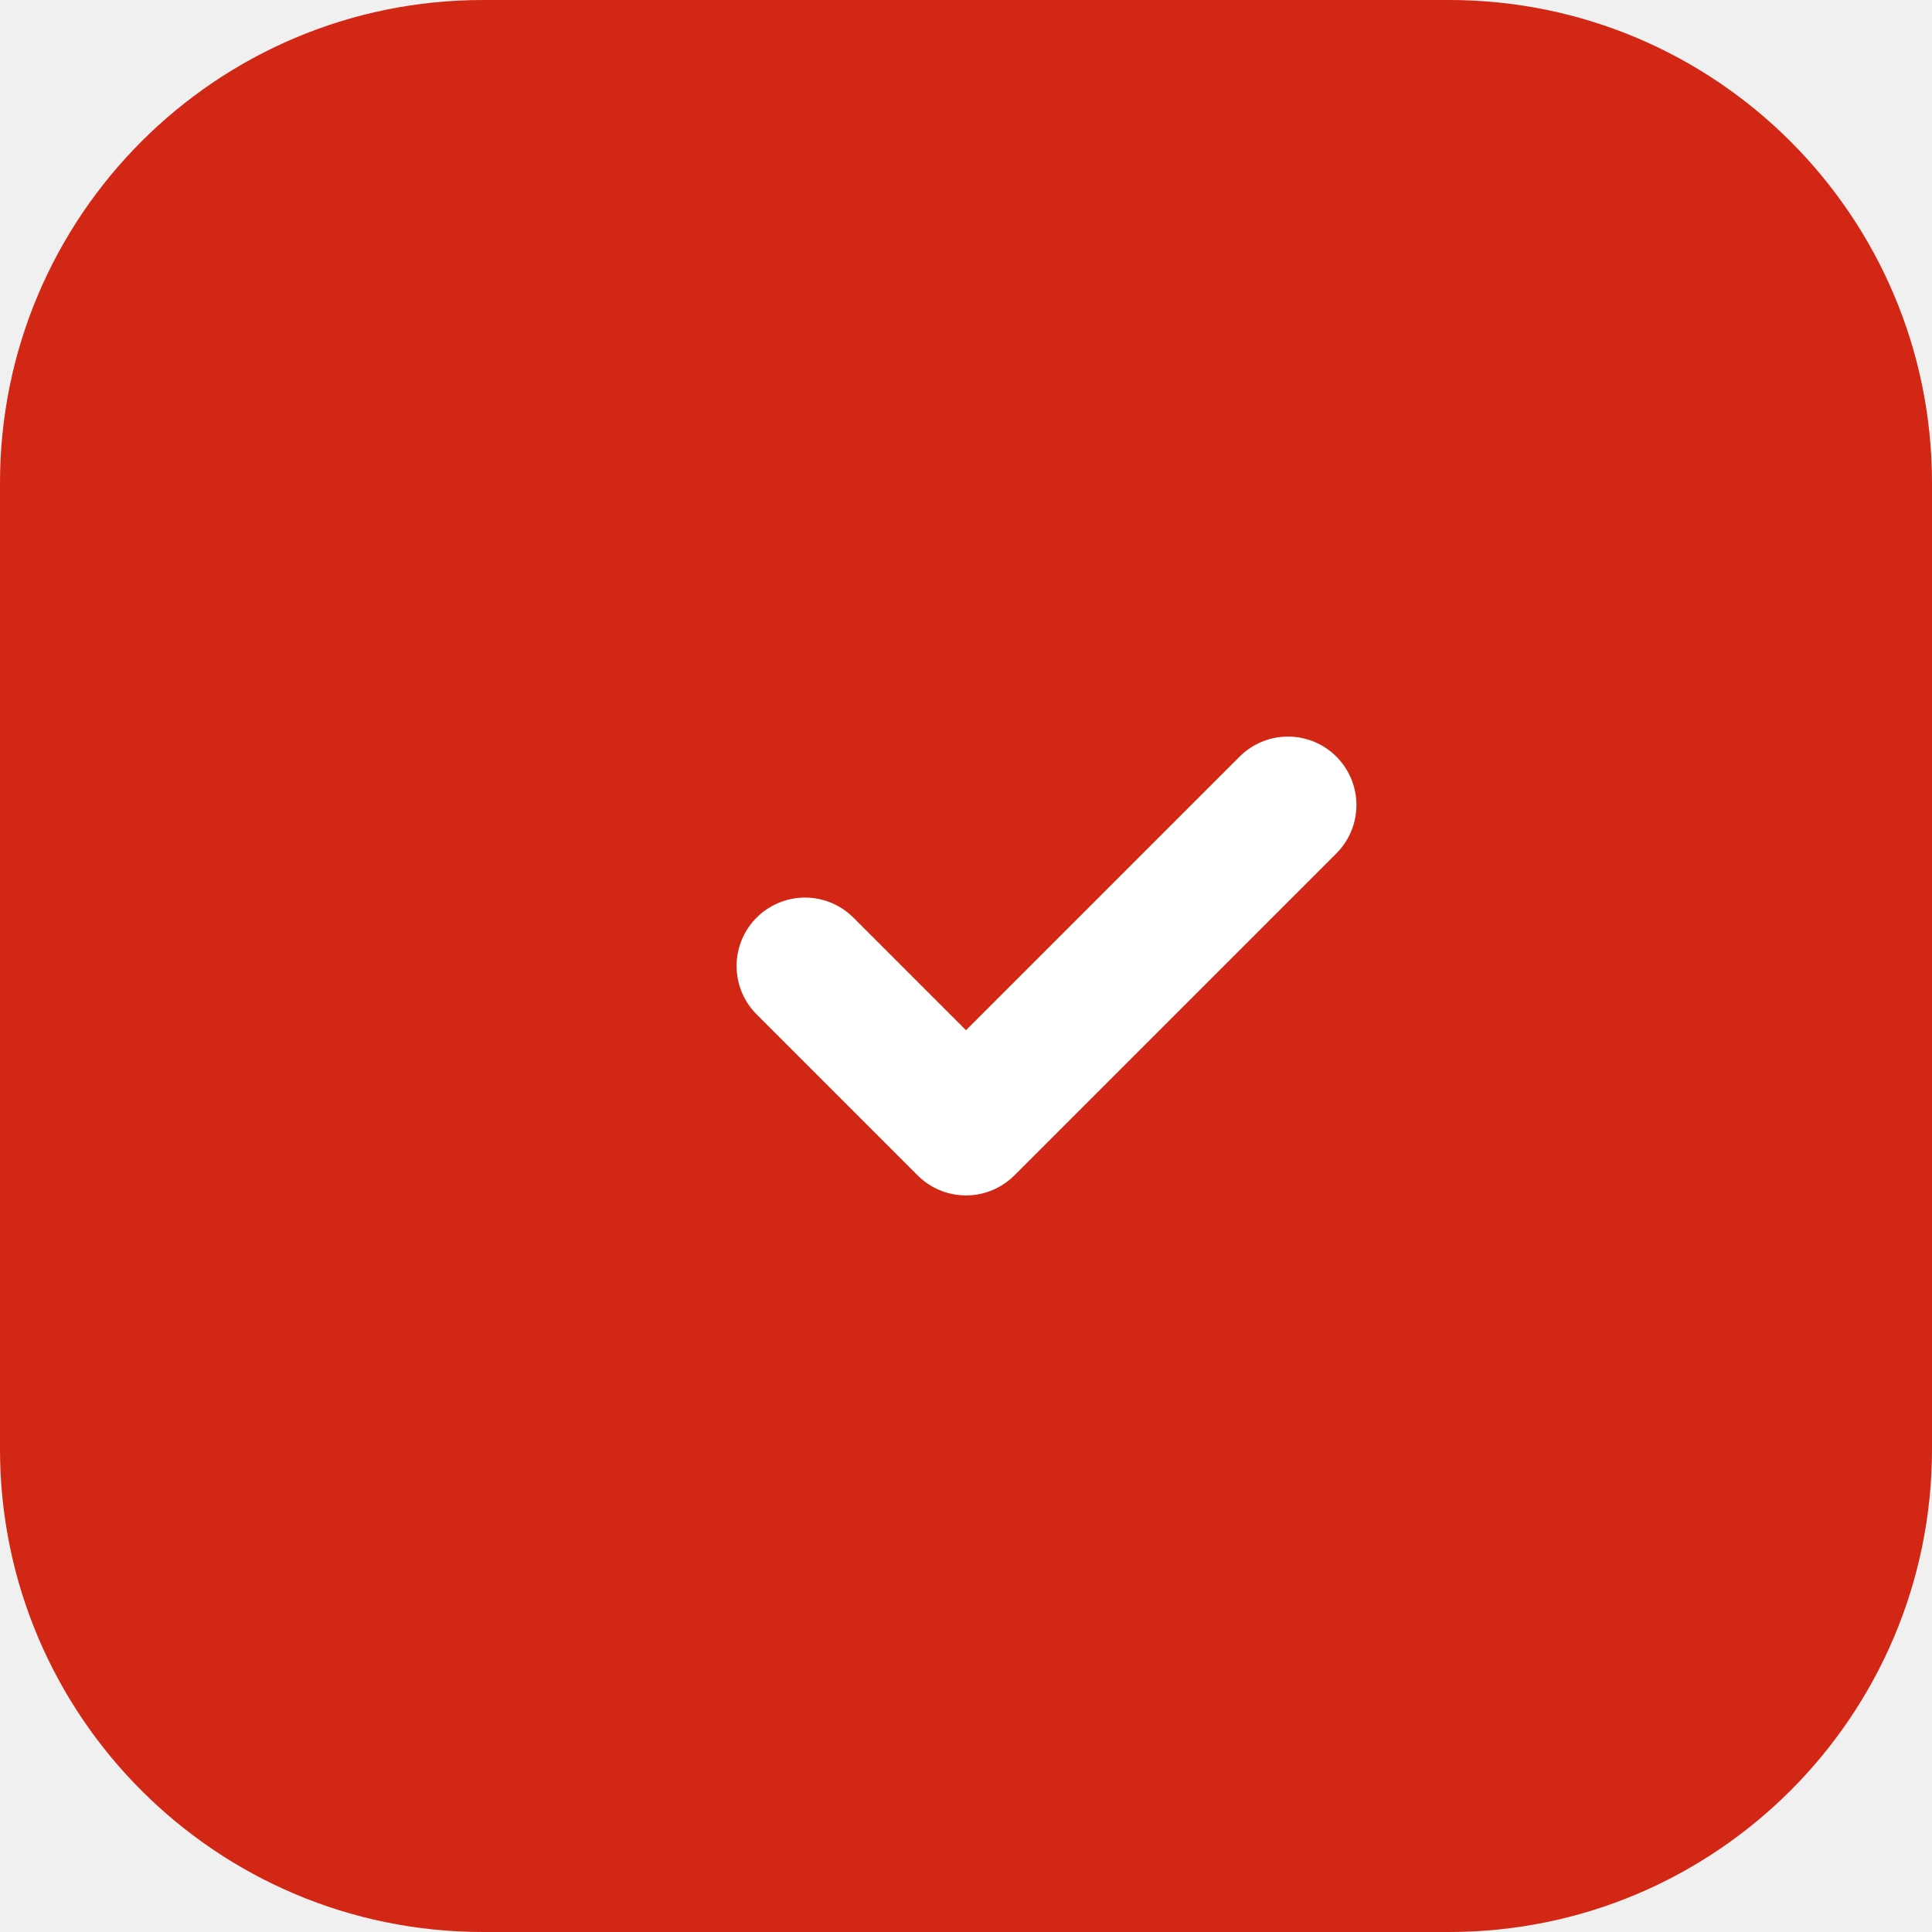
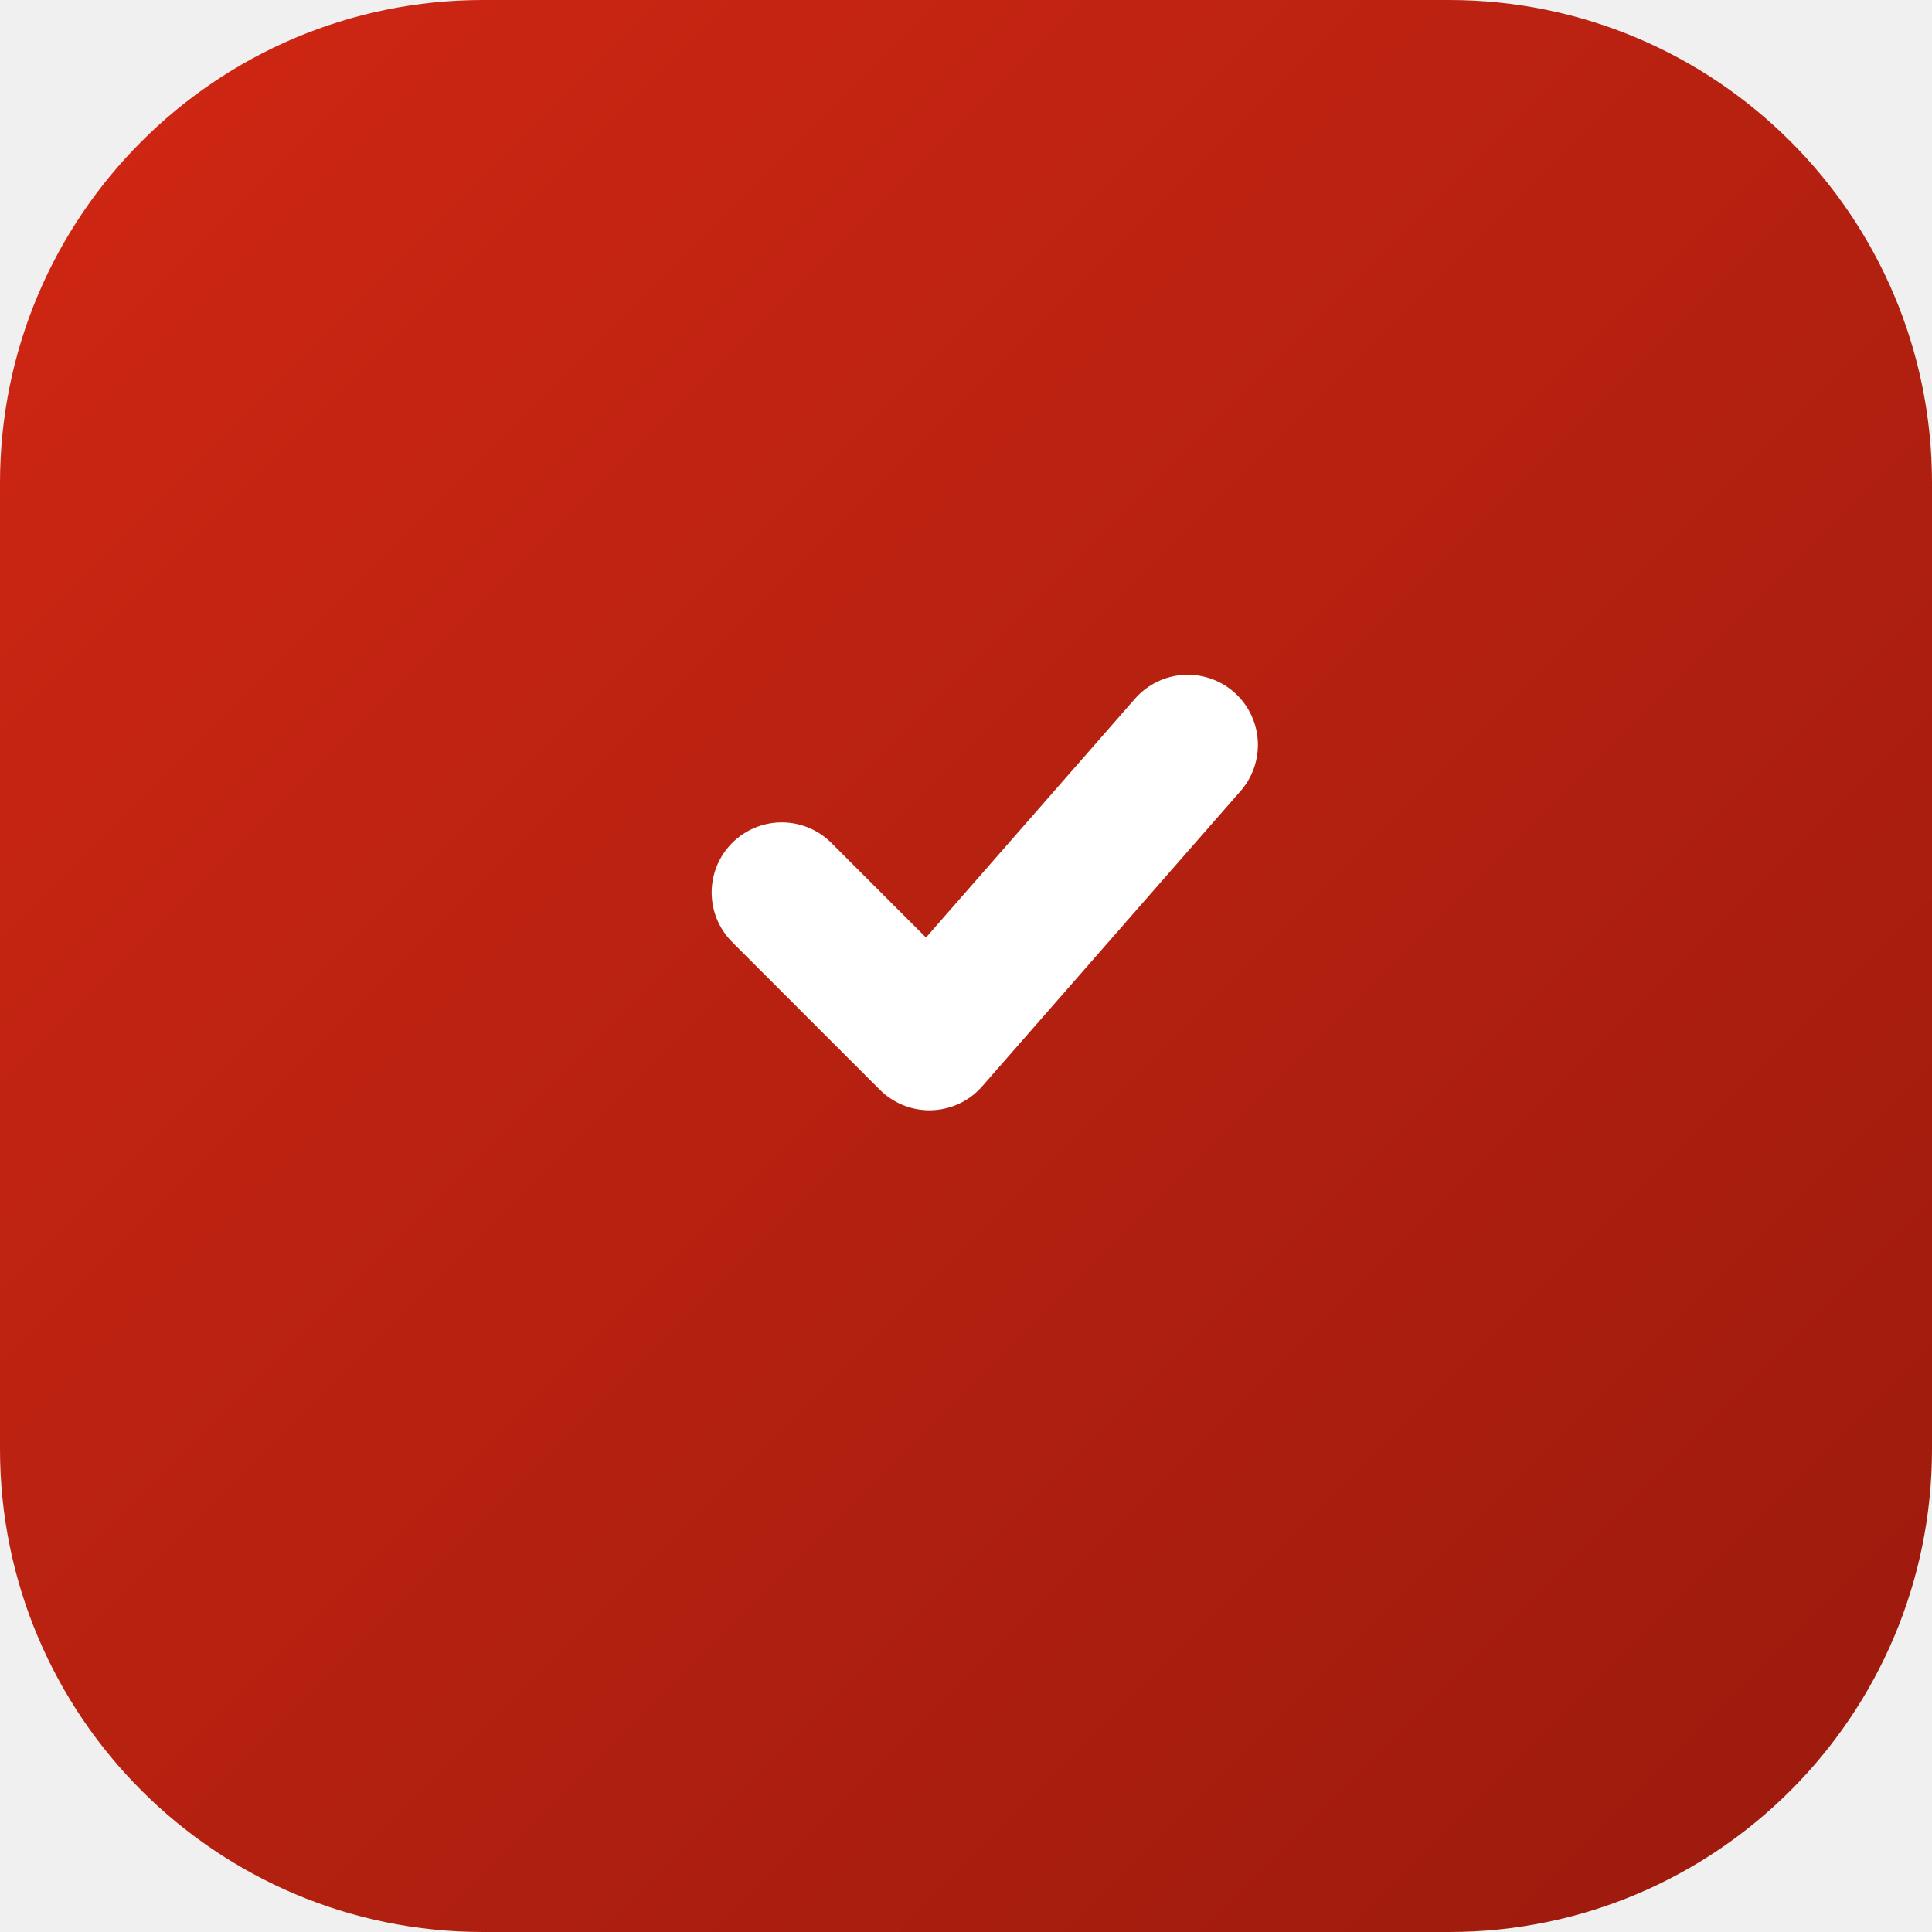
- <svg xmlns="http://www.w3.org/2000/svg" viewBox="0 0 24 24" width="24" height="24" role="img" aria-label="Кибербезопасность">
-   <rect width="24" height="24" rx="6" fill="#d12714" />
-   <g fill="none" stroke="#ffffff" stroke-width="1.7" stroke-linecap="round" stroke-linejoin="round">
-     <path d="MM12 3l7 3v5c0 4-3 7-7 9-4-2-7-5-7-9V6z" />
-     <path d="M10 12l2 2 4-4" />
+ <svg xmlns="http://www.w3.org/2000/svg" viewBox="0 0 24 24" width="24" height="24" role="img" aria-label="rvision">
+   <defs>
+     <linearGradient id="g" x1="0" y1="0" x2="1" y2="1">
+       <stop offset="0" stop-color="#d12714" />
+       <stop offset="1" stop-color="#9a1a0c" />
+     </linearGradient>
+   </defs>
+   <rect width="24" height="24" rx="6" fill="url(#g)" />
+   <g fill="none" stroke="#ffffff" stroke-width="1.9" stroke-linecap="round" stroke-linejoin="round" transform="translate(1,1) scale(0.917)">
+     <path d="MM12 3 L19 6 V11 C19 15.5 16 18.5 12 21 C8 18.5 5 15.5 5 11 V6 Z" />
+     <path d="M9.5 11 L11.5 13 L15 9" />
  </g>
</svg>
